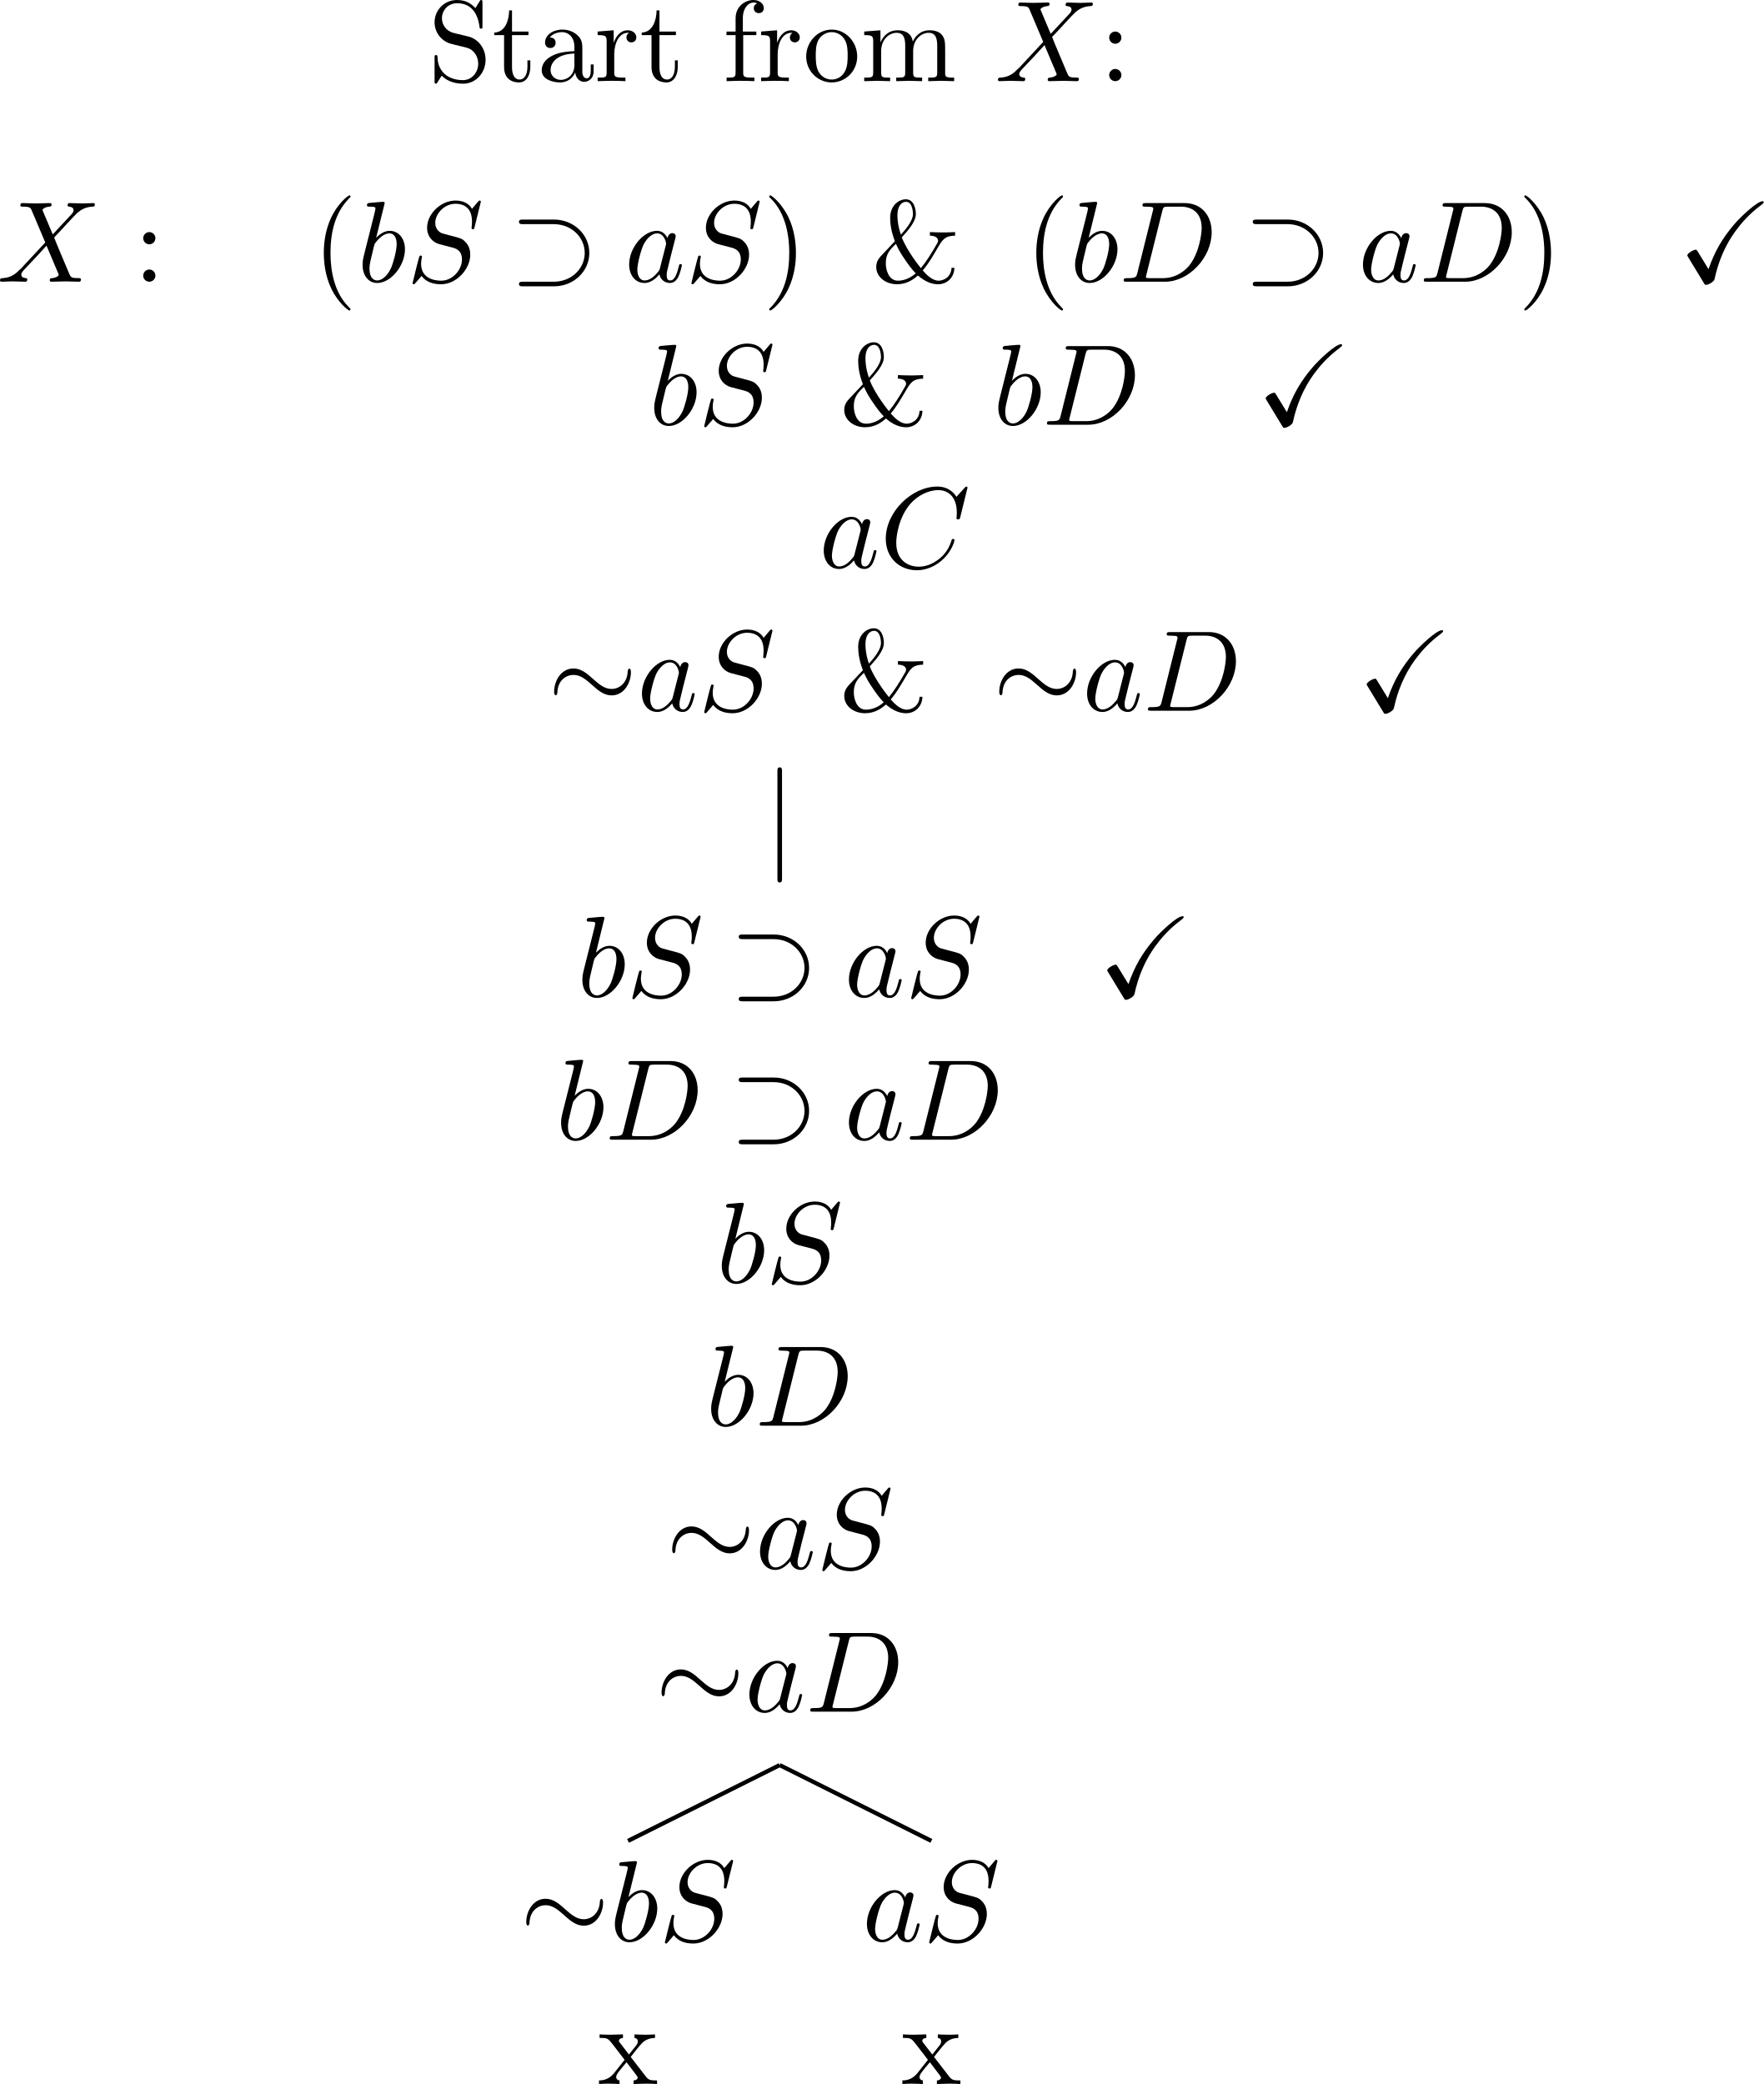
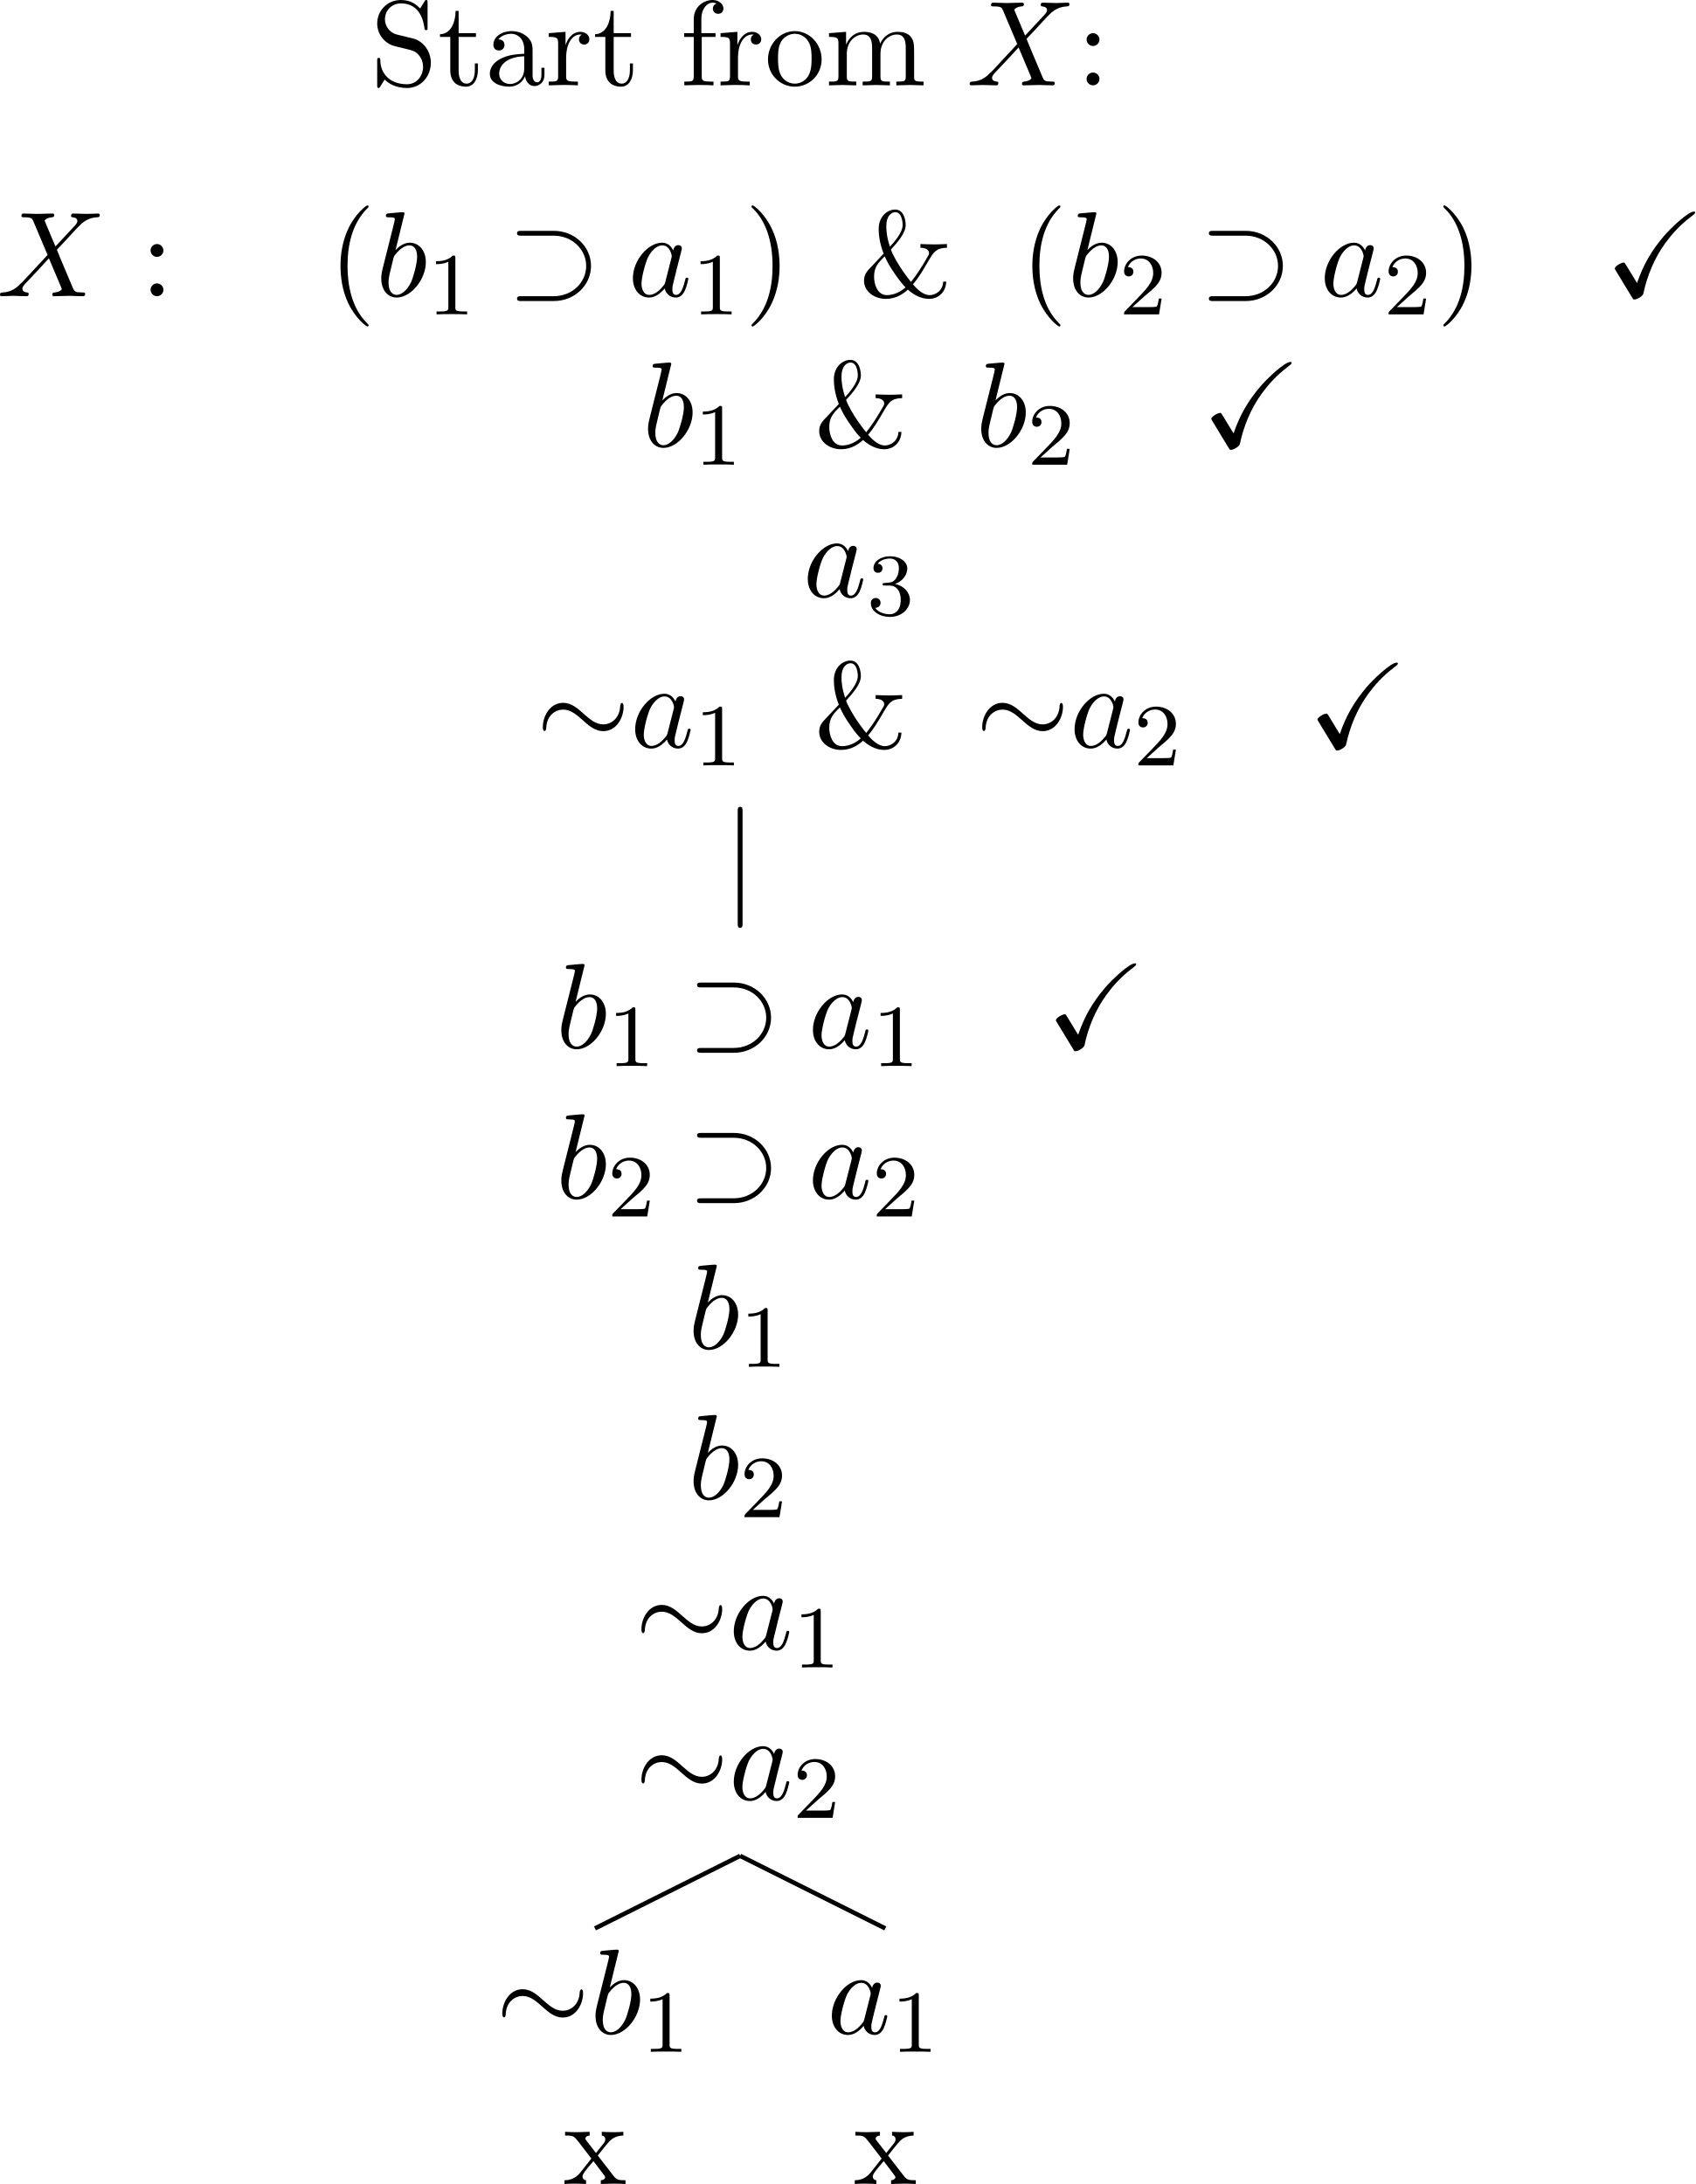
- <svg xmlns="http://www.w3.org/2000/svg" xmlns:xlink="http://www.w3.org/1999/xlink" version="1.1" fill="currentColor" class="ae-svg" style="width:15.192em;height:auto" viewBox="178.125 -72.115 167.113 197.466">
+ <svg xmlns="http://www.w3.org/2000/svg" xmlns:xlink="http://www.w3.org/1999/xlink" version="1.1" fill="currentColor" class="ae-svg" style="width:13.885em;height:auto" viewBox="185.314 -72.115 152.736 196.82">
  <defs>
    <path id="recovery-cleopatra-tree-g0-88" d="M1.898-2.869C1.8-3.022 1.789-3.033 1.724-3.033C1.473-3.033 .916-2.684 .916-2.498C.916-2.476 .916-2.455 1.004-2.313L2.389-.033C2.444 .065 2.553 .24 2.564 .251C2.585 .295 2.64 .295 2.695 .295C2.924 .295 3.436 0 3.491-.229C3.84-1.865 4.484-3.425 5.465-4.778C6.022-5.542 6.764-6.404 7.844-7.211C8.029-7.353 8.16-7.451 8.16-7.549C8.16-7.625 8.105-7.625 8.04-7.625C7.527-7.625 5.967-6.153 5.345-5.422C4.233-4.113 3.502-2.869 2.924-1.189L1.898-2.869Z" />
    <path id="recovery-cleopatra-tree-g1-24" d="M7.876-3.644C7.876-3.884 7.811-3.993 7.724-3.993C7.669-3.993 7.582-3.916 7.571-3.709C7.527-2.662 6.807-2.062 6.044-2.062C5.356-2.062 4.833-2.531 4.298-3C3.742-3.502 3.175-4.004 2.433-4.004C1.244-4.004 .6-2.804 .6-1.811C.6-1.462 .742-1.462 .753-1.462C.873-1.462 .905-1.68 .905-1.713C.949-2.913 1.767-3.393 2.433-3.393C3.12-3.393 3.644-2.924 4.178-2.455C4.735-1.953 5.302-1.451 6.044-1.451C7.233-1.451 7.876-2.651 7.876-3.644Z" />
    <path id="recovery-cleopatra-tree-g1-27" d="M4.2-5.455C5.902-5.455 7.135-4.189 7.135-2.727S5.902 0 4.2 0H1.287C1.102 0 .905 0 .905 .218S1.102 .436 1.287 .436H4.222C6.087 .436 7.571-.982 7.571-2.727S6.087-5.891 4.222-5.891H1.287C1.102-5.891 .905-5.891 .905-5.673S1.102-5.455 1.287-5.455H4.2Z" />
    <path id="recovery-cleopatra-tree-g1-106" d="M1.735-7.789C1.735-7.985 1.735-8.182 1.516-8.182S1.298-7.985 1.298-7.789V2.335C1.298 2.531 1.298 2.727 1.516 2.727S1.735 2.531 1.735 2.335V-7.789Z" />
-     <path id="recovery-cleopatra-tree-g2-67" d="M8.291-7.582C8.291-7.615 8.269-7.691 8.171-7.691C8.138-7.691 8.127-7.68 8.007-7.56L7.244-6.72C7.145-6.873 6.644-7.691 5.433-7.691C3-7.691 .545-5.28 .545-2.749C.545-.949 1.833 .24 3.502 .24C4.451 .24 5.28-.196 5.858-.698C6.873-1.593 7.058-2.585 7.058-2.618C7.058-2.727 6.949-2.727 6.927-2.727C6.862-2.727 6.807-2.705 6.785-2.618C6.687-2.302 6.436-1.527 5.684-.895C4.931-.284 4.244-.098 3.676-.098C2.695-.098 1.538-.665 1.538-2.367C1.538-2.989 1.767-4.756 2.858-6.033C3.524-6.807 4.549-7.353 5.52-7.353C6.633-7.353 7.276-6.513 7.276-5.247C7.276-4.811 7.244-4.8 7.244-4.691S7.364-4.582 7.407-4.582C7.549-4.582 7.549-4.604 7.604-4.8L8.291-7.582Z" />
-     <path id="recovery-cleopatra-tree-g2-68" d="M1.735-.851C1.625-.425 1.604-.338 .742-.338C.556-.338 .436-.338 .436-.131C.436 0 .535 0 .742 0H4.353C6.622 0 8.771-2.302 8.771-4.691C8.771-6.229 7.844-7.451 6.207-7.451H2.542C2.335-7.451 2.215-7.451 2.215-7.244C2.215-7.113 2.313-7.113 2.531-7.113C2.673-7.113 2.869-7.102 3-7.091C3.175-7.069 3.24-7.036 3.24-6.916C3.24-6.873 3.229-6.84 3.196-6.709L1.735-.851ZM4.091-6.698C4.189-7.08 4.211-7.113 4.68-7.113H5.847C6.916-7.113 7.822-6.535 7.822-5.095C7.822-4.56 7.604-2.771 6.676-1.571C6.36-1.167 5.498-.338 4.156-.338H2.924C2.771-.338 2.749-.338 2.684-.349C2.575-.36 2.542-.371 2.542-.458C2.542-.491 2.542-.513 2.596-.709L4.091-6.698Z" />
-     <path id="recovery-cleopatra-tree-g2-83" d="M7.036-7.582C7.036-7.615 7.015-7.691 6.916-7.691C6.862-7.691 6.851-7.68 6.72-7.527L6.196-6.905C5.913-7.418 5.345-7.691 4.636-7.691C3.251-7.691 1.942-6.436 1.942-5.116C1.942-4.233 2.52-3.731 3.076-3.567L4.244-3.262C4.647-3.164 5.247-3 5.247-2.105C5.247-1.124 4.353-.098 3.284-.098C2.585-.098 1.375-.338 1.375-1.691C1.375-1.953 1.429-2.215 1.44-2.28C1.451-2.324 1.462-2.335 1.462-2.356C1.462-2.465 1.385-2.476 1.331-2.476S1.255-2.465 1.222-2.433C1.178-2.389 .567 .098 .567 .131C.567 .196 .622 .24 .687 .24C.742 .24 .753 .229 .884 .076L1.418-.545C1.887 .087 2.629 .24 3.262 .24C4.745 .24 6.033-1.211 6.033-2.564C6.033-3.316 5.662-3.687 5.498-3.84C5.247-4.091 5.084-4.135 4.113-4.385C3.873-4.451 3.48-4.56 3.382-4.582C3.087-4.68 2.716-4.996 2.716-5.575C2.716-6.458 3.589-7.385 4.625-7.385C5.531-7.385 6.196-6.916 6.196-5.695C6.196-5.345 6.153-5.149 6.153-5.084C6.153-5.073 6.153-4.975 6.284-4.975C6.393-4.975 6.404-5.007 6.447-5.193L7.036-7.582Z" />
+     <path id="recovery-cleopatra-tree-g3-49" d="M2.503-5.077C2.503-5.292 2.487-5.3 2.271-5.3C1.945-4.981 1.522-4.79 .765-4.79V-4.527C.98-4.527 1.411-4.527 1.873-4.742V-.654C1.873-.359 1.849-.263 1.092-.263H.813V0C1.14-.024 1.825-.024 2.184-.024S3.236-.024 3.563 0V-.263H3.284C2.527-.263 2.503-.359 2.503-.654V-5.077Z" />
+     <path id="recovery-cleopatra-tree-g3-50" d="M2.248-1.626C2.375-1.745 2.71-2.008 2.837-2.12C3.332-2.574 3.802-3.013 3.802-3.738C3.802-4.686 3.005-5.3 2.008-5.3C1.052-5.3 .422-4.575 .422-3.866C.422-3.475 .733-3.419 .845-3.419C1.012-3.419 1.259-3.539 1.259-3.842C1.259-4.256 .861-4.256 .765-4.256C.996-4.838 1.53-5.037 1.921-5.037C2.662-5.037 3.045-4.407 3.045-3.738C3.045-2.909 2.463-2.303 1.522-1.339L.518-.303C.422-.215 .422-.199 .422 0H3.571L3.802-1.427H3.555C3.531-1.267 3.467-.869 3.371-.717C3.324-.654 2.718-.654 2.59-.654H1.172L2.248-1.626Z" />
+     <path id="recovery-cleopatra-tree-g3-51" d="M2.016-2.662C2.646-2.662 3.045-2.2 3.045-1.363C3.045-.367 2.479-.072 2.056-.072C1.618-.072 1.02-.231 .741-.654C1.028-.654 1.227-.837 1.227-1.1C1.227-1.355 1.044-1.538 .789-1.538C.574-1.538 .351-1.403 .351-1.084C.351-.327 1.164 .167 2.072 .167C3.132 .167 3.873-.566 3.873-1.363C3.873-2.024 3.347-2.63 2.534-2.805C3.164-3.029 3.634-3.571 3.634-4.208S2.917-5.3 2.088-5.3C1.235-5.3 .59-4.838 .59-4.232C.59-3.937 .789-3.81 .996-3.81C1.243-3.81 1.403-3.985 1.403-4.216C1.403-4.511 1.148-4.623 .972-4.631C1.307-5.069 1.921-5.093 2.064-5.093C2.271-5.093 2.877-5.029 2.877-4.208C2.877-3.65 2.646-3.316 2.534-3.188C2.295-2.941 2.112-2.925 1.626-2.893C1.474-2.885 1.411-2.877 1.411-2.774C1.411-2.662 1.482-2.662 1.618-2.662H2.016Z" />
    <path id="recovery-cleopatra-tree-g2-88" d="M5.291-4.484L4.375-6.655C4.342-6.742 4.32-6.785 4.32-6.796C4.32-6.862 4.505-7.069 4.964-7.113C5.073-7.124 5.182-7.135 5.182-7.32C5.182-7.451 5.051-7.451 5.018-7.451C4.571-7.451 4.102-7.418 3.644-7.418C3.371-7.418 2.695-7.451 2.422-7.451C2.356-7.451 2.225-7.451 2.225-7.233C2.225-7.113 2.335-7.113 2.476-7.113C3.131-7.113 3.196-7.004 3.295-6.764L4.582-3.72L2.28-1.244L2.138-1.124C1.604-.545 1.091-.371 .535-.338C.393-.327 .295-.327 .295-.12C.295-.109 .295 0 .436 0C.764 0 1.124-.033 1.462-.033C1.865-.033 2.291 0 2.684 0C2.749 0 2.88 0 2.88-.218C2.88-.327 2.771-.338 2.749-.338C2.651-.349 2.313-.371 2.313-.676C2.313-.851 2.476-1.025 2.607-1.167L3.72-2.345L4.702-3.415L5.804-.807C5.847-.687 5.858-.676 5.858-.655C5.858-.567 5.651-.382 5.225-.338C5.105-.327 5.007-.316 5.007-.131C5.007 0 5.127 0 5.171 0C5.476 0 6.24-.033 6.545-.033C6.818-.033 7.484 0 7.756 0C7.833 0 7.964 0 7.964-.207C7.964-.338 7.855-.338 7.767-.338C7.036-.349 7.015-.382 6.829-.818C6.404-1.833 5.673-3.535 5.422-4.189C6.164-4.953 7.309-6.251 7.658-6.556C7.975-6.818 8.389-7.08 9.044-7.113C9.185-7.124 9.284-7.124 9.284-7.331C9.284-7.342 9.284-7.451 9.142-7.451C8.815-7.451 8.455-7.418 8.116-7.418C7.713-7.418 7.298-7.451 6.905-7.451C6.84-7.451 6.698-7.451 6.698-7.233C6.698-7.156 6.753-7.124 6.829-7.113C6.927-7.102 7.265-7.08 7.265-6.775C7.265-6.622 7.145-6.48 7.058-6.382L5.291-4.484Z" />
    <path id="recovery-cleopatra-tree-g2-97" d="M4.069-4.124C3.873-4.527 3.556-4.822 3.065-4.822C1.789-4.822 .436-3.218 .436-1.625C.436-.6 1.036 .12 1.887 .12C2.105 .12 2.651 .076 3.305-.698C3.393-.24 3.775 .12 4.298 .12C4.68 .12 4.931-.131 5.105-.48C5.291-.873 5.433-1.538 5.433-1.56C5.433-1.669 5.335-1.669 5.302-1.669C5.193-1.669 5.182-1.625 5.149-1.473C4.964-.764 4.767-.12 4.32-.12C4.025-.12 3.993-.404 3.993-.622C3.993-.862 4.015-.949 4.135-1.429C4.255-1.887 4.276-1.996 4.375-2.411L4.767-3.938C4.844-4.244 4.844-4.265 4.844-4.309C4.844-4.495 4.713-4.604 4.527-4.604C4.265-4.604 4.102-4.364 4.069-4.124ZM3.36-1.298C3.305-1.102 3.305-1.08 3.142-.895C2.662-.295 2.215-.12 1.909-.12C1.364-.12 1.211-.72 1.211-1.145C1.211-1.691 1.56-3.033 1.811-3.535C2.149-4.178 2.64-4.582 3.076-4.582C3.785-4.582 3.938-3.687 3.938-3.622S3.916-3.491 3.905-3.436L3.36-1.298Z" />
    <path id="recovery-cleopatra-tree-g2-98" d="M2.607-7.451C2.607-7.462 2.607-7.571 2.465-7.571C2.215-7.571 1.418-7.484 1.135-7.462C1.047-7.451 .927-7.44 .927-7.244C.927-7.113 1.025-7.113 1.189-7.113C1.713-7.113 1.735-7.036 1.735-6.927C1.735-6.851 1.636-6.48 1.582-6.251L.687-2.695C.556-2.149 .513-1.975 .513-1.593C.513-.556 1.091 .12 1.898 .12C3.185 .12 4.527-1.505 4.527-3.076C4.527-4.069 3.949-4.822 3.076-4.822C2.575-4.822 2.127-4.505 1.8-4.167L2.607-7.451ZM1.582-3.327C1.647-3.567 1.647-3.589 1.745-3.709C2.28-4.418 2.771-4.582 3.055-4.582C3.447-4.582 3.742-4.255 3.742-3.556C3.742-2.913 3.382-1.658 3.185-1.244C2.825-.513 2.324-.12 1.898-.12C1.527-.12 1.167-.415 1.167-1.222C1.167-1.429 1.167-1.636 1.342-2.324L1.582-3.327Z" />
-     <path id="recovery-cleopatra-tree-g3-38" d="M7.593-1.32C7.56-.458 6.862-.098 6.371-.098C5.782-.098 5.215-.655 4.865-1.069C5.367-1.647 5.804-2.389 6.305-3.251C6.731-3.971 6.96-4.353 7.931-4.364V-4.702C7.527-4.68 6.938-4.669 6.873-4.669C6.753-4.669 5.836-4.68 5.542-4.702V-4.364C6.044-4.364 6.316-4.156 6.316-3.884C6.316-3.775 6.262-3.698 6.251-3.665C5.651-2.607 5.16-1.865 4.691-1.287C4.549-1.451 3.36-2.945 2.88-4.2C3.469-4.855 4.211-5.684 4.211-6.404C4.211-6.905 4.036-7.811 3.262-7.811C2.585-7.811 1.778-7.211 1.778-6.055C1.778-5.596 1.844-4.811 2.225-3.84L1.233-2.782C.742-2.28 .458-1.985 .458-1.396C.458-.447 1.353 .24 2.433 .24C3.36 .24 4.004-.229 4.407-.589C5.16 .065 5.804 .24 6.327 .24C7.156 .24 7.844-.382 7.865-1.32H7.593ZM2.793-4.462C2.498-5.335 2.465-5.967 2.465-6.305C2.465-7.222 2.902-7.571 3.284-7.571C3.938-7.571 3.938-6.436 3.938-6.415C3.938-5.695 3.055-4.745 2.793-4.462ZM2.324-3.589C2.564-3.076 2.727-2.749 3.196-2.073C3.404-1.767 3.796-1.2 4.2-.796C3.502-.175 2.825-.098 2.52-.098C1.615-.098 1.364-1.156 1.364-1.745C1.364-2.629 1.735-3.022 2.324-3.589Z" />
-     <path id="recovery-cleopatra-tree-g3-40" d="M3.611 2.618C3.611 2.585 3.611 2.564 3.425 2.378C2.062 1.004 1.713-1.058 1.713-2.727C1.713-4.625 2.127-6.524 3.469-7.887C3.611-8.018 3.611-8.04 3.611-8.073C3.611-8.149 3.567-8.182 3.502-8.182C3.393-8.182 2.411-7.44 1.767-6.055C1.211-4.855 1.08-3.644 1.08-2.727C1.08-1.876 1.2-.556 1.8 .676C2.455 2.018 3.393 2.727 3.502 2.727C3.567 2.727 3.611 2.695 3.611 2.618Z" />
-     <path id="recovery-cleopatra-tree-g3-41" d="M3.153-2.727C3.153-3.578 3.033-4.898 2.433-6.131C1.778-7.473 .84-8.182 .731-8.182C.665-8.182 .622-8.138 .622-8.073C.622-8.04 .622-8.018 .829-7.822C1.898-6.742 2.52-5.007 2.52-2.727C2.52-.862 2.116 1.058 .764 2.433C.622 2.564 .622 2.585 .622 2.618C.622 2.684 .665 2.727 .731 2.727C.84 2.727 1.822 1.985 2.465 .6C3.022-.6 3.153-1.811 3.153-2.727Z" />
-     <path id="recovery-cleopatra-tree-g3-58" d="M2.095-4.124C2.095-4.44 1.833-4.702 1.516-4.702S.938-4.44 .938-4.124S1.2-3.545 1.516-3.545S2.095-3.807 2.095-4.124ZM2.095-.578C2.095-.895 1.833-1.156 1.516-1.156S.938-.895 .938-.578S1.2 0 1.516 0S2.095-.262 2.095-.578Z" />
-     <path id="recovery-cleopatra-tree-g3-83" d="M3.807-4.233L2.411-4.571C1.735-4.735 1.309-5.324 1.309-5.956C1.309-6.72 1.898-7.385 2.749-7.385C4.571-7.385 4.811-5.596 4.876-5.105C4.887-5.04 4.887-4.975 5.007-4.975C5.149-4.975 5.149-5.029 5.149-5.236V-7.429C5.149-7.615 5.149-7.691 5.029-7.691C4.953-7.691 4.942-7.68 4.865-7.549L4.484-6.927C4.156-7.244 3.709-7.691 2.738-7.691C1.527-7.691 .611-6.731 .611-5.575C.611-4.669 1.189-3.873 2.04-3.578C2.16-3.535 2.716-3.404 3.48-3.218C3.775-3.142 4.102-3.065 4.407-2.662C4.636-2.378 4.745-2.018 4.745-1.658C4.745-.884 4.2-.098 3.284-.098C2.967-.098 2.138-.153 1.56-.687C.927-1.276 .895-1.975 .884-2.367C.873-2.476 .785-2.476 .753-2.476C.611-2.476 .611-2.4 .611-2.204V-.022C.611 .164 .611 .24 .731 .24C.807 .24 .818 .218 .895 .098C.895 .087 .927 .055 1.287-.524C1.625-.153 2.324 .24 3.295 .24C4.571 .24 5.444-.829 5.444-2.029C5.444-3.12 4.724-4.015 3.807-4.233Z" />
-     <path id="recovery-cleopatra-tree-g3-97" d="M3.633-.829C3.676-.393 3.971 .065 4.484 .065C4.713 .065 5.378-.087 5.378-.971V-1.582H5.105V-.971C5.105-.338 4.833-.273 4.713-.273C4.353-.273 4.309-.764 4.309-.818V-3C4.309-3.458 4.309-3.884 3.916-4.287C3.491-4.713 2.945-4.887 2.422-4.887C1.527-4.887 .775-4.375 .775-3.655C.775-3.327 .993-3.142 1.276-3.142C1.582-3.142 1.778-3.36 1.778-3.644C1.778-3.775 1.724-4.135 1.222-4.145C1.516-4.527 2.051-4.647 2.4-4.647C2.935-4.647 3.556-4.222 3.556-3.251V-2.847C3-2.815 2.236-2.782 1.549-2.455C.731-2.084 .458-1.516 .458-1.036C.458-.153 1.516 .12 2.204 .12C2.924 .12 3.425-.316 3.633-.829ZM3.556-2.618V-1.527C3.556-.491 2.771-.12 2.28-.12C1.745-.12 1.298-.502 1.298-1.047C1.298-1.647 1.756-2.553 3.556-2.618Z" />
-     <path id="recovery-cleopatra-tree-g3-102" d="M1.909-4.702V-5.967C1.909-6.927 2.433-7.451 2.913-7.451C2.945-7.451 3.109-7.451 3.273-7.375C3.142-7.331 2.945-7.189 2.945-6.916C2.945-6.665 3.12-6.447 3.415-6.447C3.731-6.447 3.895-6.665 3.895-6.927C3.895-7.331 3.491-7.691 2.913-7.691C2.149-7.691 1.222-7.113 1.222-5.956V-4.702H.36V-4.364H1.222V-.829C1.222-.338 1.102-.338 .371-.338V0C.796-.011 1.309-.033 1.615-.033C2.051-.033 2.564-.033 3 0V-.338H2.771C1.964-.338 1.942-.458 1.942-.851V-4.364H3.185V-4.702H1.909Z" />
-     <path id="recovery-cleopatra-tree-g3-109" d="M1.2-3.753V-.829C1.2-.338 1.08-.338 .349-.338V0C.731-.011 1.287-.033 1.582-.033C1.865-.033 2.433-.011 2.804 0V-.338C2.073-.338 1.953-.338 1.953-.829V-2.836C1.953-3.971 2.727-4.582 3.425-4.582C4.113-4.582 4.233-3.993 4.233-3.371V-.829C4.233-.338 4.113-.338 3.382-.338V0C3.764-.011 4.32-.033 4.615-.033C4.898-.033 5.465-.011 5.836 0V-.338C5.105-.338 4.985-.338 4.985-.829V-2.836C4.985-3.971 5.76-4.582 6.458-4.582C7.145-4.582 7.265-3.993 7.265-3.371V-.829C7.265-.338 7.145-.338 6.415-.338V0C6.796-.011 7.353-.033 7.647-.033C7.931-.033 8.498-.011 8.869 0V-.338C8.302-.338 8.029-.338 8.018-.665V-2.749C8.018-3.687 8.018-4.025 7.68-4.418C7.527-4.604 7.167-4.822 6.535-4.822C5.618-4.822 5.138-4.167 4.953-3.753C4.8-4.702 3.993-4.822 3.502-4.822C2.705-4.822 2.193-4.353 1.887-3.676V-4.822L.349-4.702V-4.364C1.113-4.364 1.2-4.287 1.2-3.753Z" />
-     <path id="recovery-cleopatra-tree-g3-111" d="M5.138-2.335C5.138-3.731 4.047-4.887 2.727-4.887C1.364-4.887 .305-3.698 .305-2.335C.305-.927 1.44 .12 2.716 .12C4.036 .12 5.138-.949 5.138-2.335ZM2.727-.153C2.258-.153 1.778-.382 1.484-.884C1.211-1.364 1.211-2.029 1.211-2.422C1.211-2.847 1.211-3.436 1.473-3.916C1.767-4.418 2.28-4.647 2.716-4.647C3.196-4.647 3.665-4.407 3.949-3.938S4.233-2.836 4.233-2.422C4.233-2.029 4.233-1.44 3.993-.96C3.753-.469 3.273-.153 2.727-.153Z" />
-     <path id="recovery-cleopatra-tree-g3-114" d="M1.822-3.622V-4.822L.305-4.702V-4.364C1.069-4.364 1.156-4.287 1.156-3.753V-.829C1.156-.338 1.036-.338 .305-.338V0C.731-.011 1.244-.033 1.549-.033C1.985-.033 2.498-.033 2.935 0V-.338H2.705C1.898-.338 1.876-.458 1.876-.851V-2.531C1.876-3.611 2.335-4.582 3.164-4.582C3.24-4.582 3.262-4.582 3.284-4.571C3.251-4.56 3.033-4.429 3.033-4.145C3.033-3.84 3.262-3.676 3.502-3.676C3.698-3.676 3.971-3.807 3.971-4.156S3.633-4.822 3.164-4.822C2.367-4.822 1.975-4.091 1.822-3.622Z" />
-     <path id="recovery-cleopatra-tree-g3-116" d="M1.887-4.364H3.447V-4.702H1.887V-6.709H1.615C1.604-5.815 1.276-4.647 .207-4.604V-4.364H1.135V-1.353C1.135-.011 2.149 .12 2.542 .12C3.316 .12 3.622-.655 3.622-1.353V-1.975H3.349V-1.375C3.349-.567 3.022-.153 2.618-.153C1.887-.153 1.887-1.145 1.887-1.331V-4.364Z" />
-     <path id="recovery-cleopatra-tree-g3-120" d="M3.131-2.564C3.458-2.978 3.873-3.513 4.135-3.796C4.473-4.189 4.92-4.353 5.433-4.364V-4.702C5.149-4.68 4.822-4.669 4.538-4.669C4.211-4.669 3.633-4.691 3.491-4.702V-4.364C3.72-4.342 3.807-4.2 3.807-4.025S3.698-3.709 3.644-3.644L2.967-2.793L2.116-3.895C2.018-4.004 2.018-4.025 2.018-4.091C2.018-4.255 2.182-4.353 2.4-4.364V-4.702C2.116-4.691 1.396-4.669 1.222-4.669C.993-4.669 .48-4.68 .185-4.702V-4.364C.949-4.364 .96-4.353 1.473-3.698L2.553-2.291L1.527-.993C1.004-.36 .36-.338 .131-.338V0C.415-.022 .753-.033 1.036-.033C1.353-.033 1.811-.011 2.073 0V-.338C1.833-.371 1.756-.513 1.756-.676C1.756-.916 2.073-1.276 2.738-2.062L3.567-.971C3.655-.851 3.796-.676 3.796-.611C3.796-.513 3.698-.349 3.404-.338V0C3.731-.011 4.342-.033 4.582-.033C4.876-.033 5.302-.022 5.629 0V-.338C5.04-.338 4.844-.36 4.593-.676L3.131-2.564Z" />
+     <path id="recovery-cleopatra-tree-g4-38" d="M7.593-1.32C7.56-.458 6.862-.098 6.371-.098C5.782-.098 5.215-.655 4.865-1.069C5.367-1.647 5.804-2.389 6.305-3.251C6.731-3.971 6.96-4.353 7.931-4.364V-4.702C7.527-4.68 6.938-4.669 6.873-4.669C6.753-4.669 5.836-4.68 5.542-4.702V-4.364C6.044-4.364 6.316-4.156 6.316-3.884C6.316-3.775 6.262-3.698 6.251-3.665C5.651-2.607 5.16-1.865 4.691-1.287C4.549-1.451 3.36-2.945 2.88-4.2C3.469-4.855 4.211-5.684 4.211-6.404C4.211-6.905 4.036-7.811 3.262-7.811C2.585-7.811 1.778-7.211 1.778-6.055C1.778-5.596 1.844-4.811 2.225-3.84L1.233-2.782C.742-2.28 .458-1.985 .458-1.396C.458-.447 1.353 .24 2.433 .24C3.36 .24 4.004-.229 4.407-.589C5.16 .065 5.804 .24 6.327 .24C7.156 .24 7.844-.382 7.865-1.32H7.593ZM2.793-4.462C2.498-5.335 2.465-5.967 2.465-6.305C2.465-7.222 2.902-7.571 3.284-7.571C3.938-7.571 3.938-6.436 3.938-6.415C3.938-5.695 3.055-4.745 2.793-4.462ZM2.324-3.589C2.564-3.076 2.727-2.749 3.196-2.073C3.404-1.767 3.796-1.2 4.2-.796C3.502-.175 2.825-.098 2.52-.098C1.615-.098 1.364-1.156 1.364-1.745C1.364-2.629 1.735-3.022 2.324-3.589Z" />
+     <path id="recovery-cleopatra-tree-g4-40" d="M3.611 2.618C3.611 2.585 3.611 2.564 3.425 2.378C2.062 1.004 1.713-1.058 1.713-2.727C1.713-4.625 2.127-6.524 3.469-7.887C3.611-8.018 3.611-8.04 3.611-8.073C3.611-8.149 3.567-8.182 3.502-8.182C3.393-8.182 2.411-7.44 1.767-6.055C1.211-4.855 1.08-3.644 1.08-2.727C1.08-1.876 1.2-.556 1.8 .676C2.455 2.018 3.393 2.727 3.502 2.727C3.567 2.727 3.611 2.695 3.611 2.618Z" />
+     <path id="recovery-cleopatra-tree-g4-41" d="M3.153-2.727C3.153-3.578 3.033-4.898 2.433-6.131C1.778-7.473 .84-8.182 .731-8.182C.665-8.182 .622-8.138 .622-8.073C.622-8.04 .622-8.018 .829-7.822C1.898-6.742 2.52-5.007 2.52-2.727C2.52-.862 2.116 1.058 .764 2.433C.622 2.564 .622 2.585 .622 2.618C.622 2.684 .665 2.727 .731 2.727C.84 2.727 1.822 1.985 2.465 .6C3.022-.6 3.153-1.811 3.153-2.727Z" />
+     <path id="recovery-cleopatra-tree-g4-58" d="M2.095-4.124C2.095-4.44 1.833-4.702 1.516-4.702S.938-4.44 .938-4.124S1.2-3.545 1.516-3.545S2.095-3.807 2.095-4.124ZM2.095-.578C2.095-.895 1.833-1.156 1.516-1.156S.938-.895 .938-.578S1.2 0 1.516 0S2.095-.262 2.095-.578Z" />
+     <path id="recovery-cleopatra-tree-g4-83" d="M3.807-4.233L2.411-4.571C1.735-4.735 1.309-5.324 1.309-5.956C1.309-6.72 1.898-7.385 2.749-7.385C4.571-7.385 4.811-5.596 4.876-5.105C4.887-5.04 4.887-4.975 5.007-4.975C5.149-4.975 5.149-5.029 5.149-5.236V-7.429C5.149-7.615 5.149-7.691 5.029-7.691C4.953-7.691 4.942-7.68 4.865-7.549L4.484-6.927C4.156-7.244 3.709-7.691 2.738-7.691C1.527-7.691 .611-6.731 .611-5.575C.611-4.669 1.189-3.873 2.04-3.578C2.16-3.535 2.716-3.404 3.48-3.218C3.775-3.142 4.102-3.065 4.407-2.662C4.636-2.378 4.745-2.018 4.745-1.658C4.745-.884 4.2-.098 3.284-.098C2.967-.098 2.138-.153 1.56-.687C.927-1.276 .895-1.975 .884-2.367C.873-2.476 .785-2.476 .753-2.476C.611-2.476 .611-2.4 .611-2.204V-.022C.611 .164 .611 .24 .731 .24C.807 .24 .818 .218 .895 .098C.895 .087 .927 .055 1.287-.524C1.625-.153 2.324 .24 3.295 .24C4.571 .24 5.444-.829 5.444-2.029C5.444-3.12 4.724-4.015 3.807-4.233Z" />
+     <path id="recovery-cleopatra-tree-g4-97" d="M3.633-.829C3.676-.393 3.971 .065 4.484 .065C4.713 .065 5.378-.087 5.378-.971V-1.582H5.105V-.971C5.105-.338 4.833-.273 4.713-.273C4.353-.273 4.309-.764 4.309-.818V-3C4.309-3.458 4.309-3.884 3.916-4.287C3.491-4.713 2.945-4.887 2.422-4.887C1.527-4.887 .775-4.375 .775-3.655C.775-3.327 .993-3.142 1.276-3.142C1.582-3.142 1.778-3.36 1.778-3.644C1.778-3.775 1.724-4.135 1.222-4.145C1.516-4.527 2.051-4.647 2.4-4.647C2.935-4.647 3.556-4.222 3.556-3.251V-2.847C3-2.815 2.236-2.782 1.549-2.455C.731-2.084 .458-1.516 .458-1.036C.458-.153 1.516 .12 2.204 .12C2.924 .12 3.425-.316 3.633-.829ZM3.556-2.618V-1.527C3.556-.491 2.771-.12 2.28-.12C1.745-.12 1.298-.502 1.298-1.047C1.298-1.647 1.756-2.553 3.556-2.618Z" />
+     <path id="recovery-cleopatra-tree-g4-102" d="M1.909-4.702V-5.967C1.909-6.927 2.433-7.451 2.913-7.451C2.945-7.451 3.109-7.451 3.273-7.375C3.142-7.331 2.945-7.189 2.945-6.916C2.945-6.665 3.12-6.447 3.415-6.447C3.731-6.447 3.895-6.665 3.895-6.927C3.895-7.331 3.491-7.691 2.913-7.691C2.149-7.691 1.222-7.113 1.222-5.956V-4.702H.36V-4.364H1.222V-.829C1.222-.338 1.102-.338 .371-.338V0C.796-.011 1.309-.033 1.615-.033C2.051-.033 2.564-.033 3 0V-.338H2.771C1.964-.338 1.942-.458 1.942-.851V-4.364H3.185V-4.702H1.909Z" />
+     <path id="recovery-cleopatra-tree-g4-109" d="M1.2-3.753V-.829C1.2-.338 1.08-.338 .349-.338V0C.731-.011 1.287-.033 1.582-.033C1.865-.033 2.433-.011 2.804 0V-.338C2.073-.338 1.953-.338 1.953-.829V-2.836C1.953-3.971 2.727-4.582 3.425-4.582C4.113-4.582 4.233-3.993 4.233-3.371V-.829C4.233-.338 4.113-.338 3.382-.338V0C3.764-.011 4.32-.033 4.615-.033C4.898-.033 5.465-.011 5.836 0V-.338C5.105-.338 4.985-.338 4.985-.829V-2.836C4.985-3.971 5.76-4.582 6.458-4.582C7.145-4.582 7.265-3.993 7.265-3.371V-.829C7.265-.338 7.145-.338 6.415-.338V0C6.796-.011 7.353-.033 7.647-.033C7.931-.033 8.498-.011 8.869 0V-.338C8.302-.338 8.029-.338 8.018-.665V-2.749C8.018-3.687 8.018-4.025 7.68-4.418C7.527-4.604 7.167-4.822 6.535-4.822C5.618-4.822 5.138-4.167 4.953-3.753C4.8-4.702 3.993-4.822 3.502-4.822C2.705-4.822 2.193-4.353 1.887-3.676V-4.822L.349-4.702V-4.364C1.113-4.364 1.2-4.287 1.2-3.753Z" />
+     <path id="recovery-cleopatra-tree-g4-111" d="M5.138-2.335C5.138-3.731 4.047-4.887 2.727-4.887C1.364-4.887 .305-3.698 .305-2.335C.305-.927 1.44 .12 2.716 .12C4.036 .12 5.138-.949 5.138-2.335ZM2.727-.153C2.258-.153 1.778-.382 1.484-.884C1.211-1.364 1.211-2.029 1.211-2.422C1.211-2.847 1.211-3.436 1.473-3.916C1.767-4.418 2.28-4.647 2.716-4.647C3.196-4.647 3.665-4.407 3.949-3.938S4.233-2.836 4.233-2.422C4.233-2.029 4.233-1.44 3.993-.96C3.753-.469 3.273-.153 2.727-.153Z" />
+     <path id="recovery-cleopatra-tree-g4-114" d="M1.822-3.622V-4.822L.305-4.702V-4.364C1.069-4.364 1.156-4.287 1.156-3.753V-.829C1.156-.338 1.036-.338 .305-.338V0C.731-.011 1.244-.033 1.549-.033C1.985-.033 2.498-.033 2.935 0V-.338H2.705C1.898-.338 1.876-.458 1.876-.851V-2.531C1.876-3.611 2.335-4.582 3.164-4.582C3.24-4.582 3.262-4.582 3.284-4.571C3.251-4.56 3.033-4.429 3.033-4.145C3.033-3.84 3.262-3.676 3.502-3.676C3.698-3.676 3.971-3.807 3.971-4.156S3.633-4.822 3.164-4.822C2.367-4.822 1.975-4.091 1.822-3.622Z" />
+     <path id="recovery-cleopatra-tree-g4-116" d="M1.887-4.364H3.447V-4.702H1.887V-6.709H1.615C1.604-5.815 1.276-4.647 .207-4.604V-4.364H1.135V-1.353C1.135-.011 2.149 .12 2.542 .12C3.316 .12 3.622-.655 3.622-1.353V-1.975H3.349V-1.375C3.349-.567 3.022-.153 2.618-.153C1.887-.153 1.887-1.145 1.887-1.331V-4.364Z" />
+     <path id="recovery-cleopatra-tree-g4-120" d="M3.131-2.564C3.458-2.978 3.873-3.513 4.135-3.796C4.473-4.189 4.92-4.353 5.433-4.364V-4.702C5.149-4.68 4.822-4.669 4.538-4.669C4.211-4.669 3.633-4.691 3.491-4.702V-4.364C3.72-4.342 3.807-4.2 3.807-4.025S3.698-3.709 3.644-3.644L2.967-2.793L2.116-3.895C2.018-4.004 2.018-4.025 2.018-4.091C2.018-4.255 2.182-4.353 2.4-4.364V-4.702C2.116-4.691 1.396-4.669 1.222-4.669C.993-4.669 .48-4.68 .185-4.702V-4.364C.949-4.364 .96-4.353 1.473-3.698L2.553-2.291L1.527-.993C1.004-.36 .36-.338 .131-.338V0C.415-.022 .753-.033 1.036-.033C1.353-.033 1.811-.011 2.073 0V-.338C1.833-.371 1.756-.513 1.756-.676C1.756-.916 2.073-1.276 2.738-2.062L3.567-.971C3.655-.851 3.796-.676 3.796-.611C3.796-.513 3.698-.349 3.404-.338V0C3.731-.011 4.342-.033 4.582-.033C4.876-.033 5.302-.022 5.629 0V-.338C5.04-.338 4.844-.36 4.593-.676L3.131-2.564Z" />
  </defs>
  <g id="recovery-cleopatra-tree-page1">
-     <use x="218.689" y="-64.424" xlink:href="#recovery-cleopatra-tree-g3-83" />
-     <use x="224.75" y="-64.424" xlink:href="#recovery-cleopatra-tree-g3-116" />
-     <use x="228.992" y="-64.424" xlink:href="#recovery-cleopatra-tree-g3-97" />
-     <use x="234.447" y="-64.424" xlink:href="#recovery-cleopatra-tree-g3-114" />
-     <use x="238.72" y="-64.424" xlink:href="#recovery-cleopatra-tree-g3-116" />
-     <use x="246.599" y="-64.424" xlink:href="#recovery-cleopatra-tree-g3-102" />
-     <use x="249.932" y="-64.424" xlink:href="#recovery-cleopatra-tree-g3-114" />
-     <use x="254.205" y="-64.424" xlink:href="#recovery-cleopatra-tree-g3-111" />
-     <use x="259.659" y="-64.424" xlink:href="#recovery-cleopatra-tree-g3-109" />
+     <use x="218.689" y="-64.424" xlink:href="#recovery-cleopatra-tree-g4-83" />
+     <use x="224.75" y="-64.424" xlink:href="#recovery-cleopatra-tree-g4-116" />
+     <use x="228.992" y="-64.424" xlink:href="#recovery-cleopatra-tree-g4-97" />
+     <use x="234.447" y="-64.424" xlink:href="#recovery-cleopatra-tree-g4-114" />
+     <use x="238.72" y="-64.424" xlink:href="#recovery-cleopatra-tree-g4-116" />
+     <use x="246.599" y="-64.424" xlink:href="#recovery-cleopatra-tree-g4-102" />
+     <use x="249.932" y="-64.424" xlink:href="#recovery-cleopatra-tree-g4-114" />
+     <use x="254.205" y="-64.424" xlink:href="#recovery-cleopatra-tree-g4-111" />
+     <use x="259.659" y="-64.424" xlink:href="#recovery-cleopatra-tree-g4-109" />
    <use x="272.386" y="-64.424" xlink:href="#recovery-cleopatra-tree-g2-88" />
-     <use x="282.28" y="-64.424" xlink:href="#recovery-cleopatra-tree-g3-58" />
-     <use x="177.831" y="-45.421" xlink:href="#recovery-cleopatra-tree-g2-88" />
-     <use x="190.755" y="-45.421" xlink:href="#recovery-cleopatra-tree-g3-58" />
-     <use x="207.725" y="-45.421" xlink:href="#recovery-cleopatra-tree-g3-40" />
-     <use x="211.967" y="-45.421" xlink:href="#recovery-cleopatra-tree-g2-98" />
-     <use x="216.649" y="-45.421" xlink:href="#recovery-cleopatra-tree-g2-83" />
-     <use x="226.391" y="-45.421" xlink:href="#recovery-cleopatra-tree-g1-27" />
-     <use x="237.3" y="-45.421" xlink:href="#recovery-cleopatra-tree-g2-97" />
-     <use x="243.067" y="-45.421" xlink:href="#recovery-cleopatra-tree-g2-83" />
-     <use x="250.385" y="-45.421" xlink:href="#recovery-cleopatra-tree-g3-41" />
-     <use x="260.688" y="-45.421" xlink:href="#recovery-cleopatra-tree-g3-38" />
-     <use x="275.233" y="-45.421" xlink:href="#recovery-cleopatra-tree-g3-40" />
-     <use x="279.476" y="-45.421" xlink:href="#recovery-cleopatra-tree-g2-98" />
-     <use x="284.158" y="-45.421" xlink:href="#recovery-cleopatra-tree-g2-68" />
-     <use x="295.917" y="-45.421" xlink:href="#recovery-cleopatra-tree-g1-27" />
-     <use x="306.826" y="-45.421" xlink:href="#recovery-cleopatra-tree-g2-97" />
-     <use x="312.592" y="-45.421" xlink:href="#recovery-cleopatra-tree-g2-68" />
-     <use x="321.927" y="-45.421" xlink:href="#recovery-cleopatra-tree-g3-41" />
-     <use x="337.079" y="-45.421" xlink:href="#recovery-cleopatra-tree-g0-88" />
-     <use x="239.598" y="-31.871" xlink:href="#recovery-cleopatra-tree-g2-98" />
-     <use x="244.28" y="-31.871" xlink:href="#recovery-cleopatra-tree-g2-83" />
-     <use x="257.658" y="-31.871" xlink:href="#recovery-cleopatra-tree-g3-38" />
-     <use x="272.204" y="-31.871" xlink:href="#recovery-cleopatra-tree-g2-98" />
-     <use x="276.886" y="-31.871" xlink:href="#recovery-cleopatra-tree-g2-68" />
-     <use x="297.13" y="-31.871" xlink:href="#recovery-cleopatra-tree-g0-88" />
-     <use x="255.737" y="-18.322" xlink:href="#recovery-cleopatra-tree-g2-97" />
-     <use x="261.504" y="-18.322" xlink:href="#recovery-cleopatra-tree-g2-67" />
-     <use x="230.028" y="-4.773" xlink:href="#recovery-cleopatra-tree-g1-24" />
-     <use x="238.513" y="-4.773" xlink:href="#recovery-cleopatra-tree-g2-97" />
-     <use x="244.28" y="-4.773" xlink:href="#recovery-cleopatra-tree-g2-83" />
-     <use x="257.658" y="-4.773" xlink:href="#recovery-cleopatra-tree-g3-38" />
-     <use x="272.204" y="-4.773" xlink:href="#recovery-cleopatra-tree-g1-24" />
-     <use x="280.689" y="-4.773" xlink:href="#recovery-cleopatra-tree-g2-97" />
-     <use x="286.455" y="-4.773" xlink:href="#recovery-cleopatra-tree-g2-68" />
-     <use x="306.699" y="-4.773" xlink:href="#recovery-cleopatra-tree-g0-88" />
+     <use x="282.28" y="-64.424" xlink:href="#recovery-cleopatra-tree-g4-58" />
+     <use x="185.019" y="-45.421" xlink:href="#recovery-cleopatra-tree-g2-88" />
+     <use x="197.943" y="-45.421" xlink:href="#recovery-cleopatra-tree-g4-58" />
+     <use x="214.913" y="-45.421" xlink:href="#recovery-cleopatra-tree-g4-40" />
+     <use x="219.155" y="-45.421" xlink:href="#recovery-cleopatra-tree-g2-98" />
+     <use x="223.837" y="-43.784" xlink:href="#recovery-cleopatra-tree-g3-49" />
+     <use x="230.994" y="-45.421" xlink:href="#recovery-cleopatra-tree-g1-27" />
+     <use x="241.903" y="-45.421" xlink:href="#recovery-cleopatra-tree-g2-97" />
+     <use x="247.669" y="-43.784" xlink:href="#recovery-cleopatra-tree-g3-49" />
+     <use x="252.402" y="-45.421" xlink:href="#recovery-cleopatra-tree-g4-41" />
+     <use x="262.705" y="-45.421" xlink:href="#recovery-cleopatra-tree-g4-38" />
+     <use x="277.25" y="-45.421" xlink:href="#recovery-cleopatra-tree-g4-40" />
+     <use x="281.492" y="-45.421" xlink:href="#recovery-cleopatra-tree-g2-98" />
+     <use x="286.174" y="-43.784" xlink:href="#recovery-cleopatra-tree-g3-50" />
+     <use x="293.331" y="-45.421" xlink:href="#recovery-cleopatra-tree-g1-27" />
+     <use x="304.24" y="-45.421" xlink:href="#recovery-cleopatra-tree-g2-97" />
+     <use x="310.006" y="-43.784" xlink:href="#recovery-cleopatra-tree-g3-50" />
+     <use x="314.739" y="-45.421" xlink:href="#recovery-cleopatra-tree-g4-41" />
+     <use x="329.89" y="-45.421" xlink:href="#recovery-cleopatra-tree-g0-88" />
+     <use x="243.192" y="-31.871" xlink:href="#recovery-cleopatra-tree-g2-98" />
+     <use x="247.874" y="-30.235" xlink:href="#recovery-cleopatra-tree-g3-49" />
+     <use x="258.667" y="-31.871" xlink:href="#recovery-cleopatra-tree-g4-38" />
+     <use x="273.212" y="-31.871" xlink:href="#recovery-cleopatra-tree-g2-98" />
+     <use x="277.894" y="-30.235" xlink:href="#recovery-cleopatra-tree-g3-50" />
+     <use x="293.535" y="-31.871" xlink:href="#recovery-cleopatra-tree-g0-88" />
+     <use x="257.66" y="-18.322" xlink:href="#recovery-cleopatra-tree-g2-97" />
+     <use x="263.426" y="-16.686" xlink:href="#recovery-cleopatra-tree-g3-51" />
+     <use x="233.623" y="-4.773" xlink:href="#recovery-cleopatra-tree-g1-24" />
+     <use x="242.107" y="-4.773" xlink:href="#recovery-cleopatra-tree-g2-97" />
+     <use x="247.874" y="-3.137" xlink:href="#recovery-cleopatra-tree-g3-49" />
+     <use x="258.667" y="-4.773" xlink:href="#recovery-cleopatra-tree-g4-38" />
+     <use x="273.212" y="-4.773" xlink:href="#recovery-cleopatra-tree-g1-24" />
+     <use x="281.697" y="-4.773" xlink:href="#recovery-cleopatra-tree-g2-97" />
+     <use x="287.463" y="-3.137" xlink:href="#recovery-cleopatra-tree-g3-50" />
+     <use x="303.105" y="-4.773" xlink:href="#recovery-cleopatra-tree-g0-88" />
    <use x="250.485" y="8.776" xlink:href="#recovery-cleopatra-tree-g1-106" />
-     <use x="232.791" y="22.325" xlink:href="#recovery-cleopatra-tree-g2-98" />
-     <use x="237.473" y="22.325" xlink:href="#recovery-cleopatra-tree-g2-83" />
+     <use x="235.377" y="22.325" xlink:href="#recovery-cleopatra-tree-g2-98" />
+     <use x="240.059" y="23.962" xlink:href="#recovery-cleopatra-tree-g3-49" />
    <use x="247.215" y="22.325" xlink:href="#recovery-cleopatra-tree-g1-27" />
    <use x="258.124" y="22.325" xlink:href="#recovery-cleopatra-tree-g2-97" />
-     <use x="263.891" y="22.325" xlink:href="#recovery-cleopatra-tree-g2-83" />
-     <use x="282.118" y="22.325" xlink:href="#recovery-cleopatra-tree-g0-88" />
-     <use x="230.774" y="35.875" xlink:href="#recovery-cleopatra-tree-g2-98" />
-     <use x="235.456" y="35.875" xlink:href="#recovery-cleopatra-tree-g2-68" />
+     <use x="263.891" y="23.962" xlink:href="#recovery-cleopatra-tree-g3-49" />
+     <use x="279.532" y="22.325" xlink:href="#recovery-cleopatra-tree-g0-88" />
+     <use x="235.377" y="35.875" xlink:href="#recovery-cleopatra-tree-g2-98" />
+     <use x="240.059" y="37.511" xlink:href="#recovery-cleopatra-tree-g3-50" />
    <use x="247.215" y="35.875" xlink:href="#recovery-cleopatra-tree-g1-27" />
    <use x="258.124" y="35.875" xlink:href="#recovery-cleopatra-tree-g2-97" />
-     <use x="263.891" y="35.875" xlink:href="#recovery-cleopatra-tree-g2-68" />
-     <use x="246" y="49.424" xlink:href="#recovery-cleopatra-tree-g2-98" />
-     <use x="250.682" y="49.424" xlink:href="#recovery-cleopatra-tree-g2-83" />
-     <use x="244.992" y="62.973" xlink:href="#recovery-cleopatra-tree-g2-98" />
-     <use x="249.673" y="62.973" xlink:href="#recovery-cleopatra-tree-g2-68" />
-     <use x="241.215" y="76.522" xlink:href="#recovery-cleopatra-tree-g1-24" />
-     <use x="249.7" y="76.522" xlink:href="#recovery-cleopatra-tree-g2-97" />
-     <use x="255.467" y="76.522" xlink:href="#recovery-cleopatra-tree-g2-83" />
-     <use x="240.207" y="90.071" xlink:href="#recovery-cleopatra-tree-g1-24" />
-     <use x="248.692" y="90.071" xlink:href="#recovery-cleopatra-tree-g2-97" />
-     <use x="254.458" y="90.071" xlink:href="#recovery-cleopatra-tree-g2-68" />
-     <path d="M237.629 102.316L252 95.133" stroke="currentColor" fill="none" stroke-width=".398" />
-     <path d="M266.371 102.316L252 95.133" stroke="currentColor" fill="none" stroke-width=".398" stroke-miterlimit="10" />
-     <use x="227.388" y="111.802" xlink:href="#recovery-cleopatra-tree-g1-24" />
-     <use x="235.872" y="111.802" xlink:href="#recovery-cleopatra-tree-g2-98" />
-     <use x="240.554" y="111.802" xlink:href="#recovery-cleopatra-tree-g2-83" />
-     <use x="234.751" y="125.351" xlink:href="#recovery-cleopatra-tree-g3-120" />
-     <use x="259.828" y="111.802" xlink:href="#recovery-cleopatra-tree-g2-97" />
-     <use x="265.594" y="111.802" xlink:href="#recovery-cleopatra-tree-g2-83" />
-     <use x="263.491" y="125.351" xlink:href="#recovery-cleopatra-tree-g3-120" />
+     <use x="263.891" y="37.511" xlink:href="#recovery-cleopatra-tree-g3-50" />
+     <use x="247.293" y="49.424" xlink:href="#recovery-cleopatra-tree-g2-98" />
+     <use x="251.975" y="51.06" xlink:href="#recovery-cleopatra-tree-g3-49" />
+     <use x="247.293" y="62.973" xlink:href="#recovery-cleopatra-tree-g2-98" />
+     <use x="251.975" y="64.609" xlink:href="#recovery-cleopatra-tree-g3-50" />
+     <use x="242.508" y="76.522" xlink:href="#recovery-cleopatra-tree-g1-24" />
+     <use x="250.993" y="76.522" xlink:href="#recovery-cleopatra-tree-g2-97" />
+     <use x="256.76" y="78.158" xlink:href="#recovery-cleopatra-tree-g3-49" />
+     <use x="242.508" y="90.071" xlink:href="#recovery-cleopatra-tree-g1-24" />
+     <use x="250.993" y="90.071" xlink:href="#recovery-cleopatra-tree-g2-97" />
+     <use x="256.76" y="91.708" xlink:href="#recovery-cleopatra-tree-g3-50" />
+     <path d="M238.922 101.672L252 95.133" stroke="currentColor" fill="none" stroke-width=".398" />
+     <path d="M265.078 101.672L252 95.133" stroke="currentColor" fill="none" stroke-width=".398" stroke-miterlimit="10" />
+     <use x="229.973" y="111.155" xlink:href="#recovery-cleopatra-tree-g1-24" />
+     <use x="238.458" y="111.155" xlink:href="#recovery-cleopatra-tree-g2-98" />
+     <use x="243.14" y="112.792" xlink:href="#recovery-cleopatra-tree-g3-49" />
+     <use x="236.044" y="124.704" xlink:href="#recovery-cleopatra-tree-g4-120" />
+     <use x="259.828" y="111.155" xlink:href="#recovery-cleopatra-tree-g2-97" />
+     <use x="265.594" y="112.792" xlink:href="#recovery-cleopatra-tree-g3-49" />
+     <use x="262.198" y="124.704" xlink:href="#recovery-cleopatra-tree-g4-120" />
  </g>
</svg>
